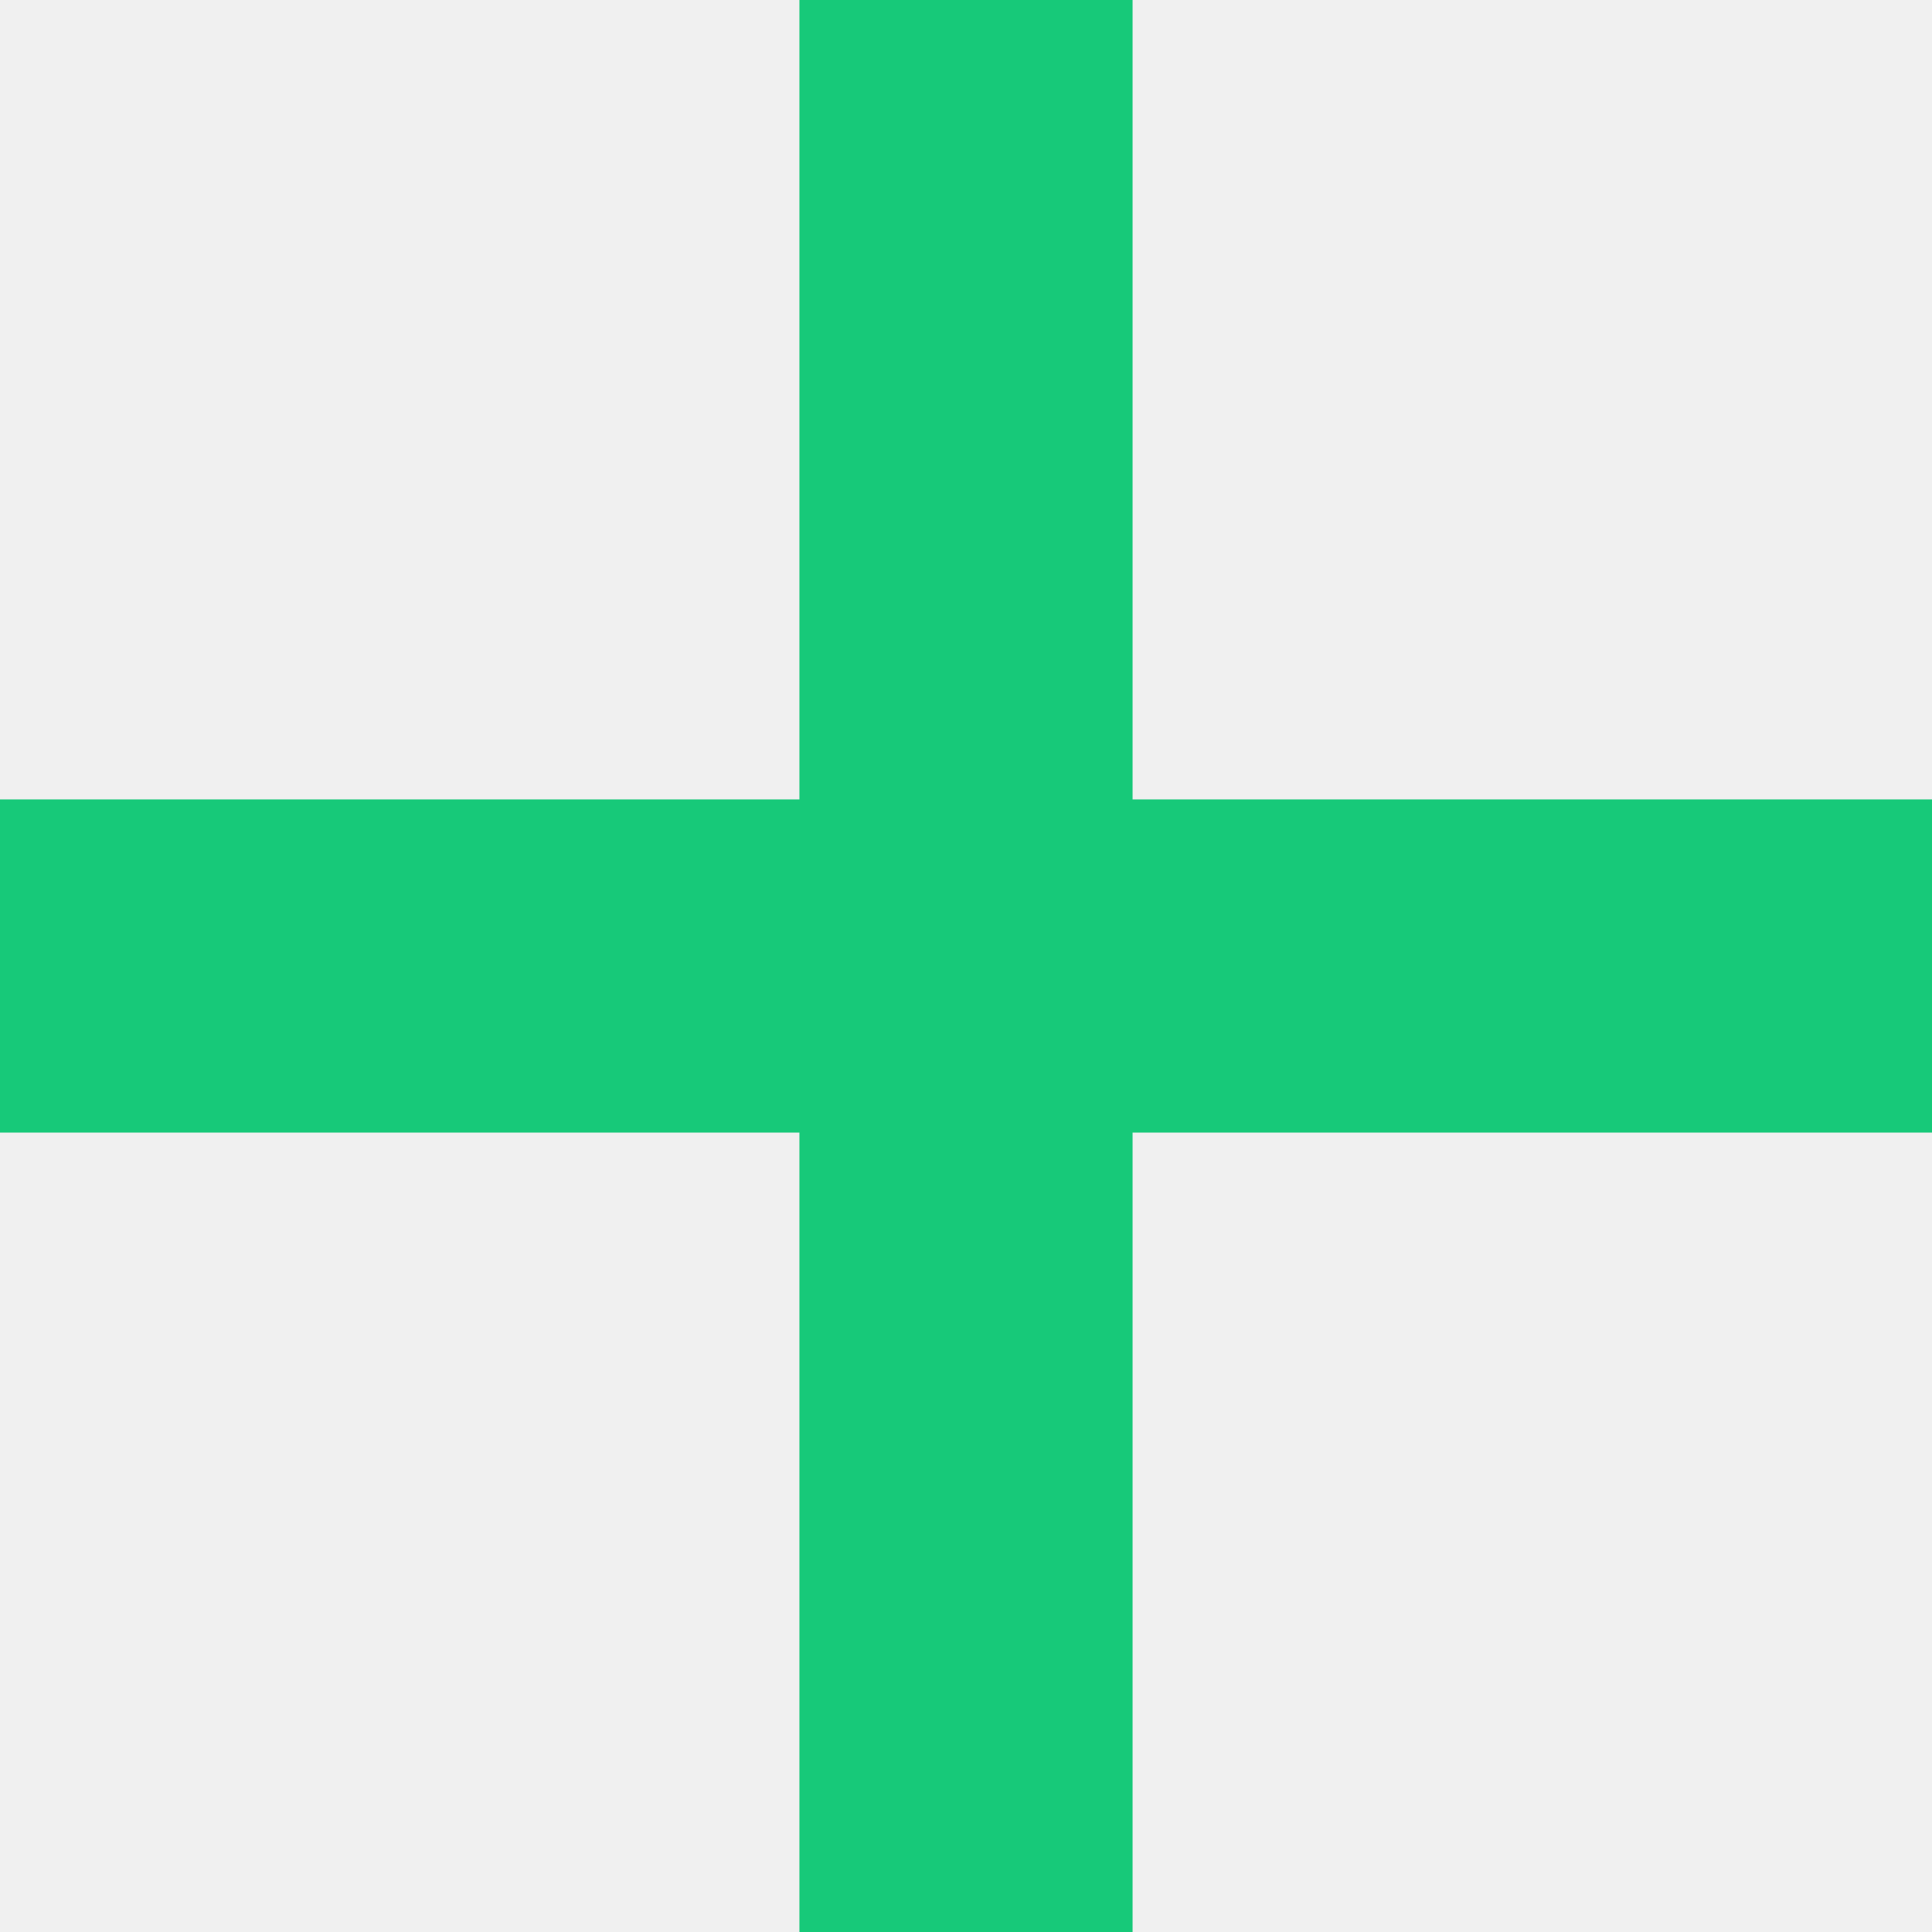
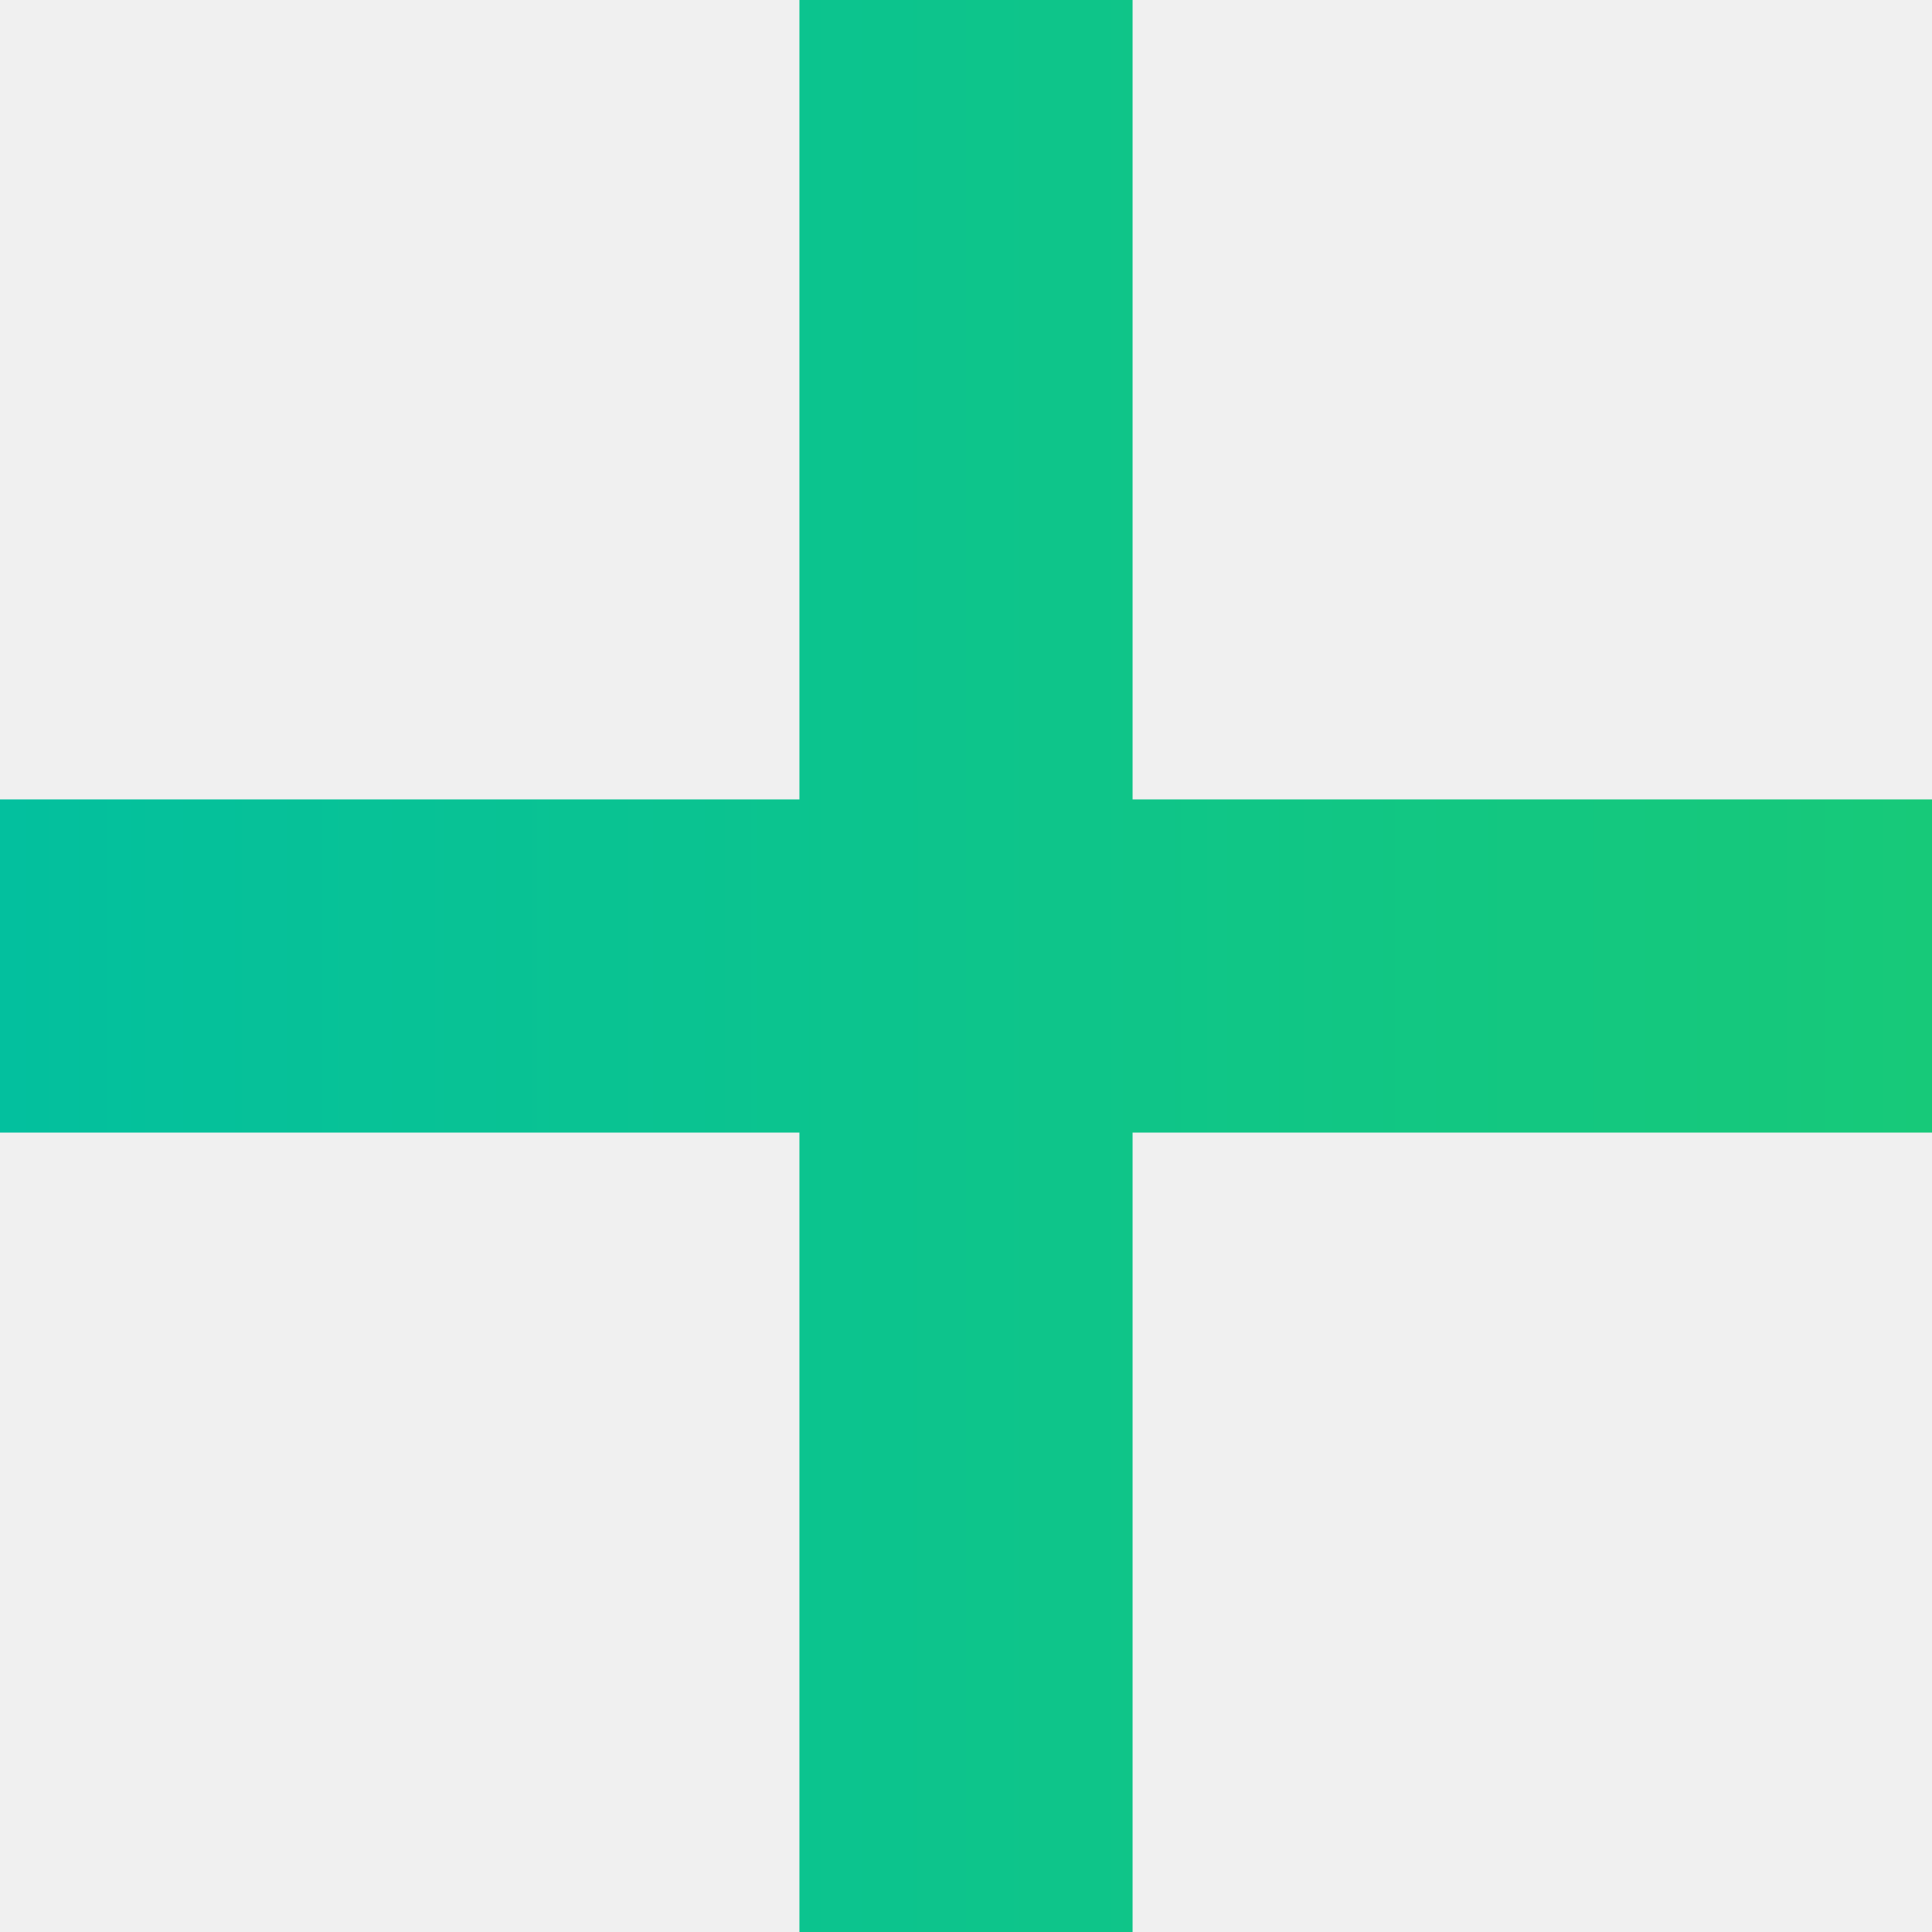
<svg xmlns="http://www.w3.org/2000/svg" width="32" height="32" viewBox="0 0 32 32" fill="none">
  <g clip-path="url(#clip0_275_3014)">
-     <path fill-rule="evenodd" clip-rule="evenodd" d="M13.241 18.759V32H18.759V18.759H32V13.241H18.759V0H13.241V13.241H0V18.759H13.241Z" fill="#17C979" />
+     <path fill-rule="evenodd" clip-rule="evenodd" d="M13.241 18.759V32H18.759V18.759H32V13.241H18.759V0H13.241V13.241H0V18.759H13.241Z" fill="url(#paint0_linear_275_3014)" />
  </g>
  <defs>
+     <linearGradient id="paint0_linear_275_3014" x1="32" y1="16" x2="-1.50891e-10" y2="16" gradientUnits="userSpaceOnUse">
+       <stop stop-color="#17C979" />
+       <stop offset="1" stop-color="#03C09E" />
+     </linearGradient>
    <clipPath id="clip0_275_3014">
      <rect width="32" height="32" fill="white" />
    </clipPath>
  </defs>
</svg>
